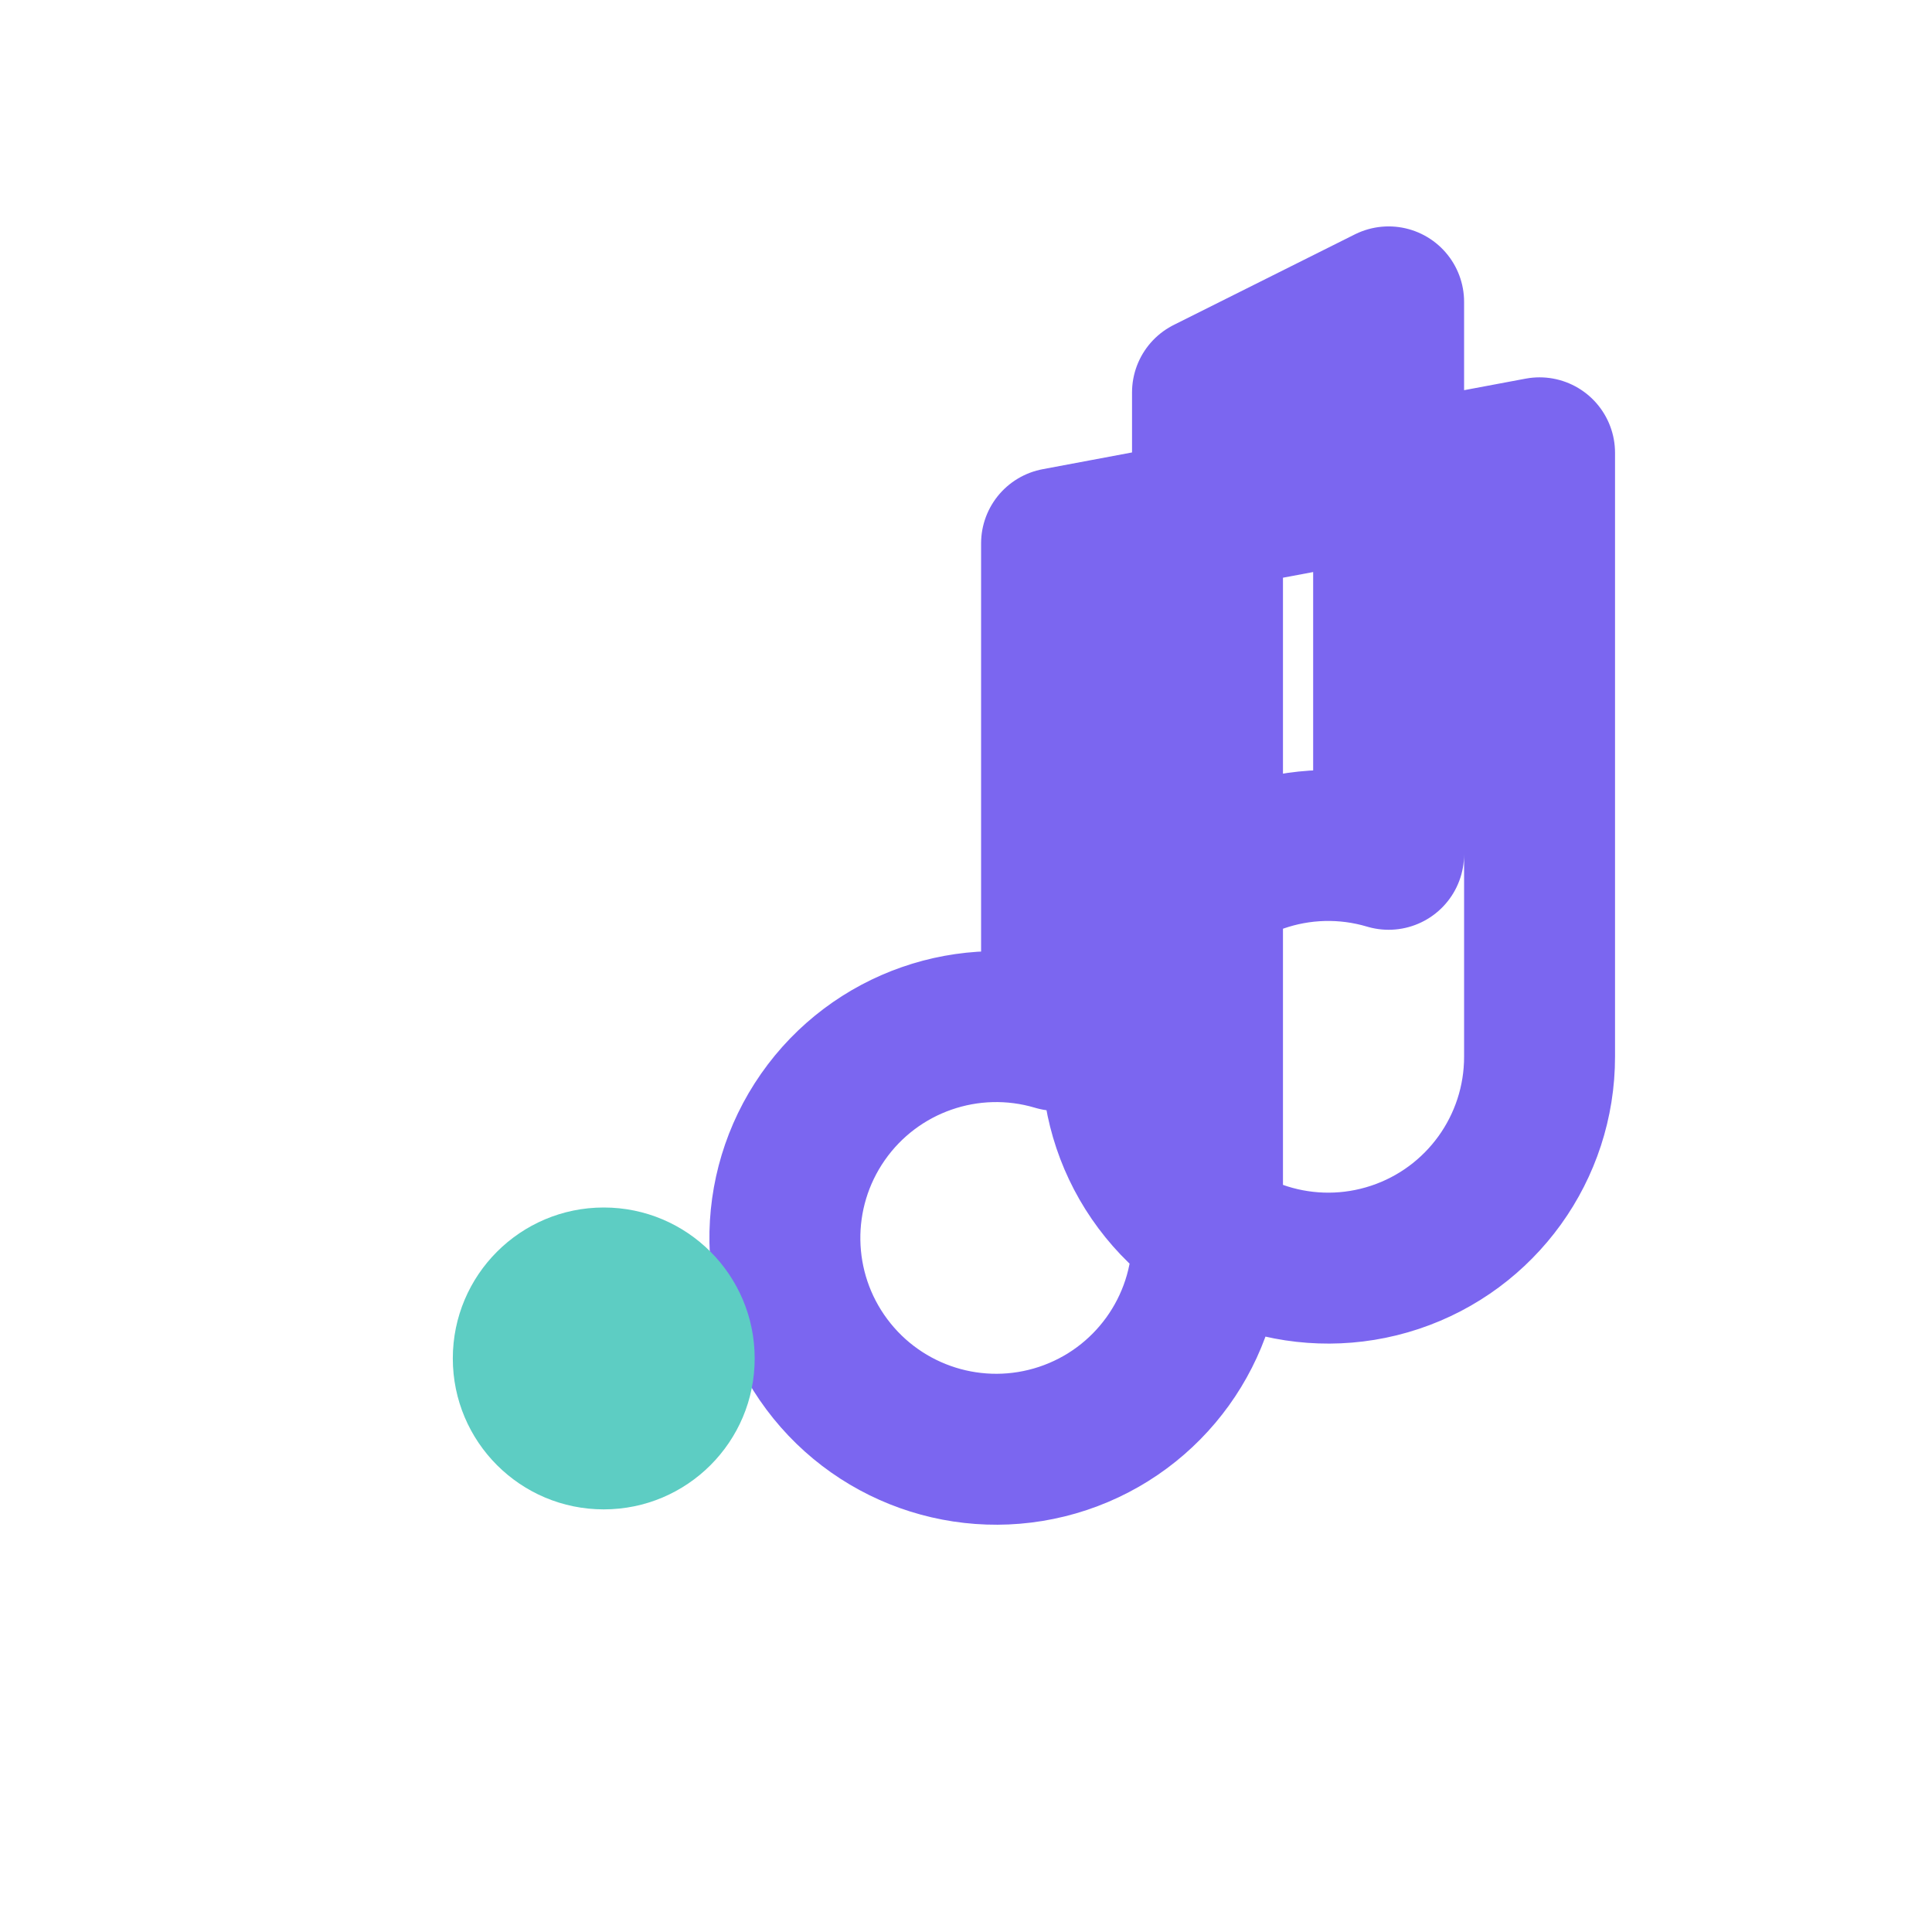
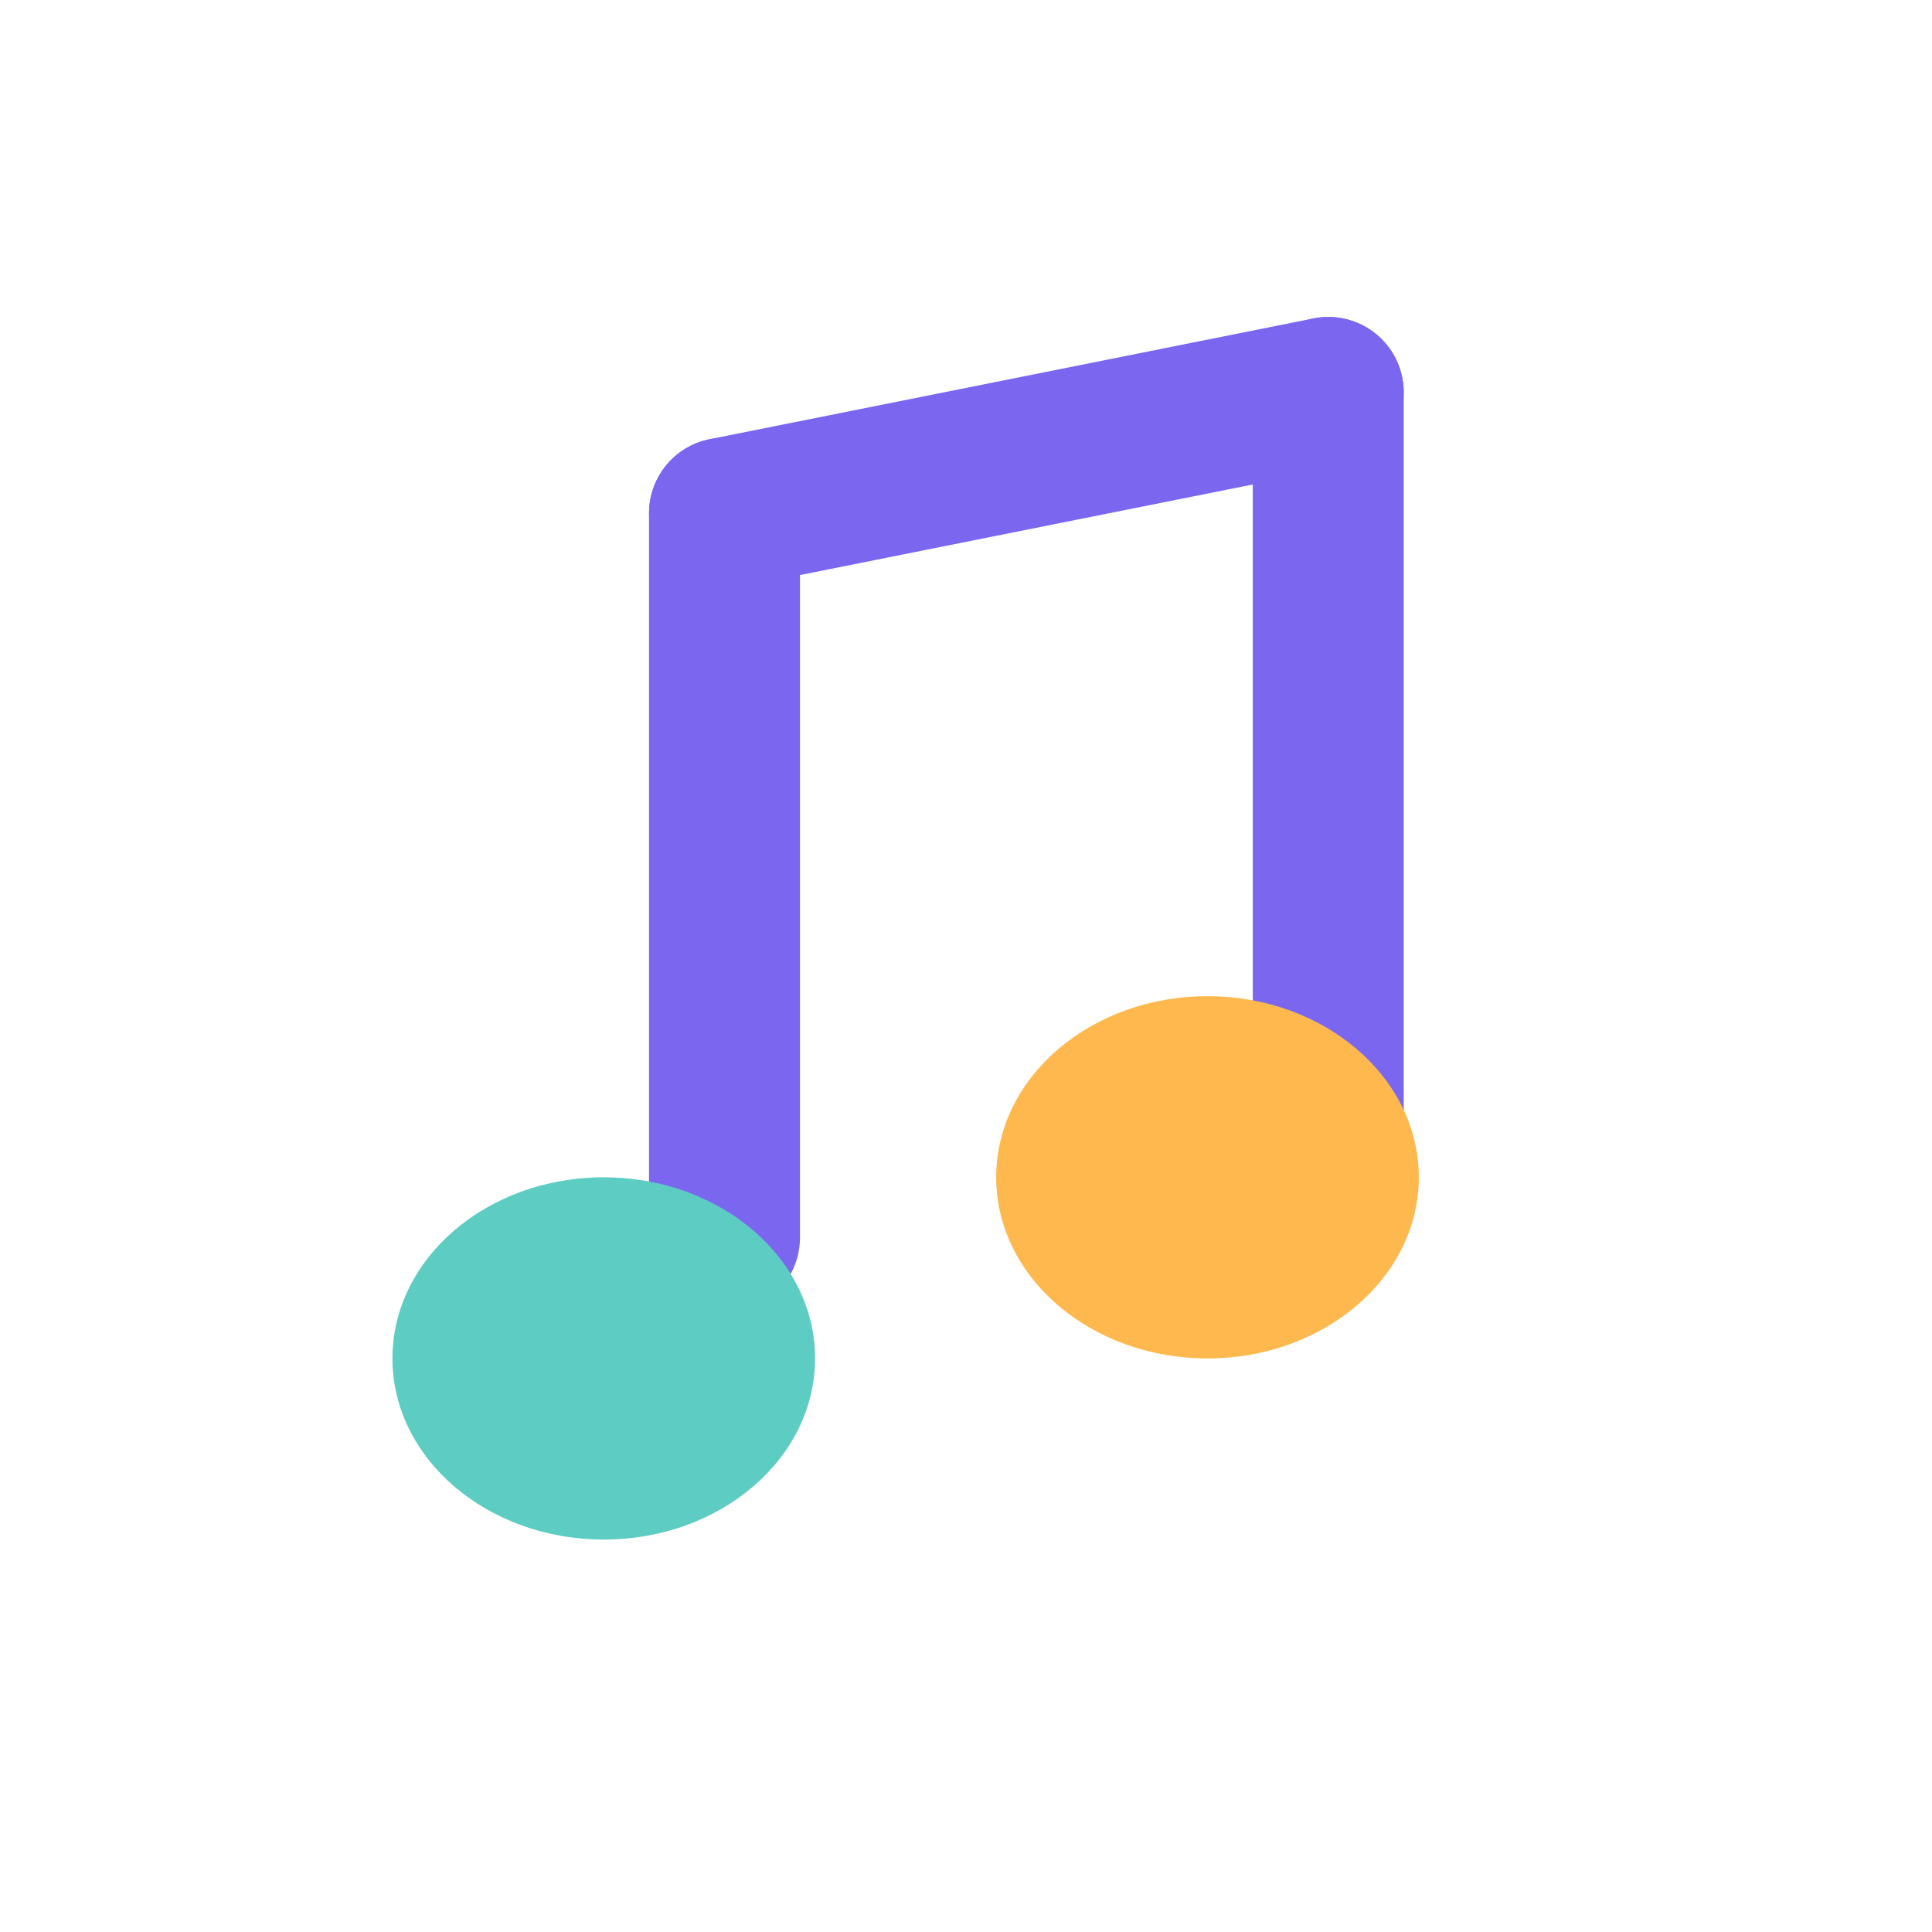
<svg xmlns="http://www.w3.org/2000/svg" width="64" height="64" viewBox="0 0 64 64">
-   <path d="M40 13v28a7 7 0 1 1-5-6.7V18l16-3v20a7 7 0 1 1-5-6.7V10z" fill="none" stroke="#7b66f0" stroke-width="5" stroke-linejoin="round" />
-   <circle cx="20" cy="45" r="5" fill="#5dcdc3" />
+   <path d="M24 17v24" fill="none" stroke="#7b66f0" stroke-width="5" stroke-linecap="round" />
+   <path d="M24 17 44 13" fill="none" stroke="#7b66f0" stroke-width="5" stroke-linecap="round" stroke-linejoin="round" />
+   <path d="M44 13v24" fill="none" stroke="#7b66f0" stroke-width="5" stroke-linecap="round" />
+   <ellipse cx="20" cy="45" rx="7" ry="6" fill="#5dcdc3" />
+   <ellipse cx="40" cy="39" rx="7" ry="6" fill="#ffb84d" />
</svg>
